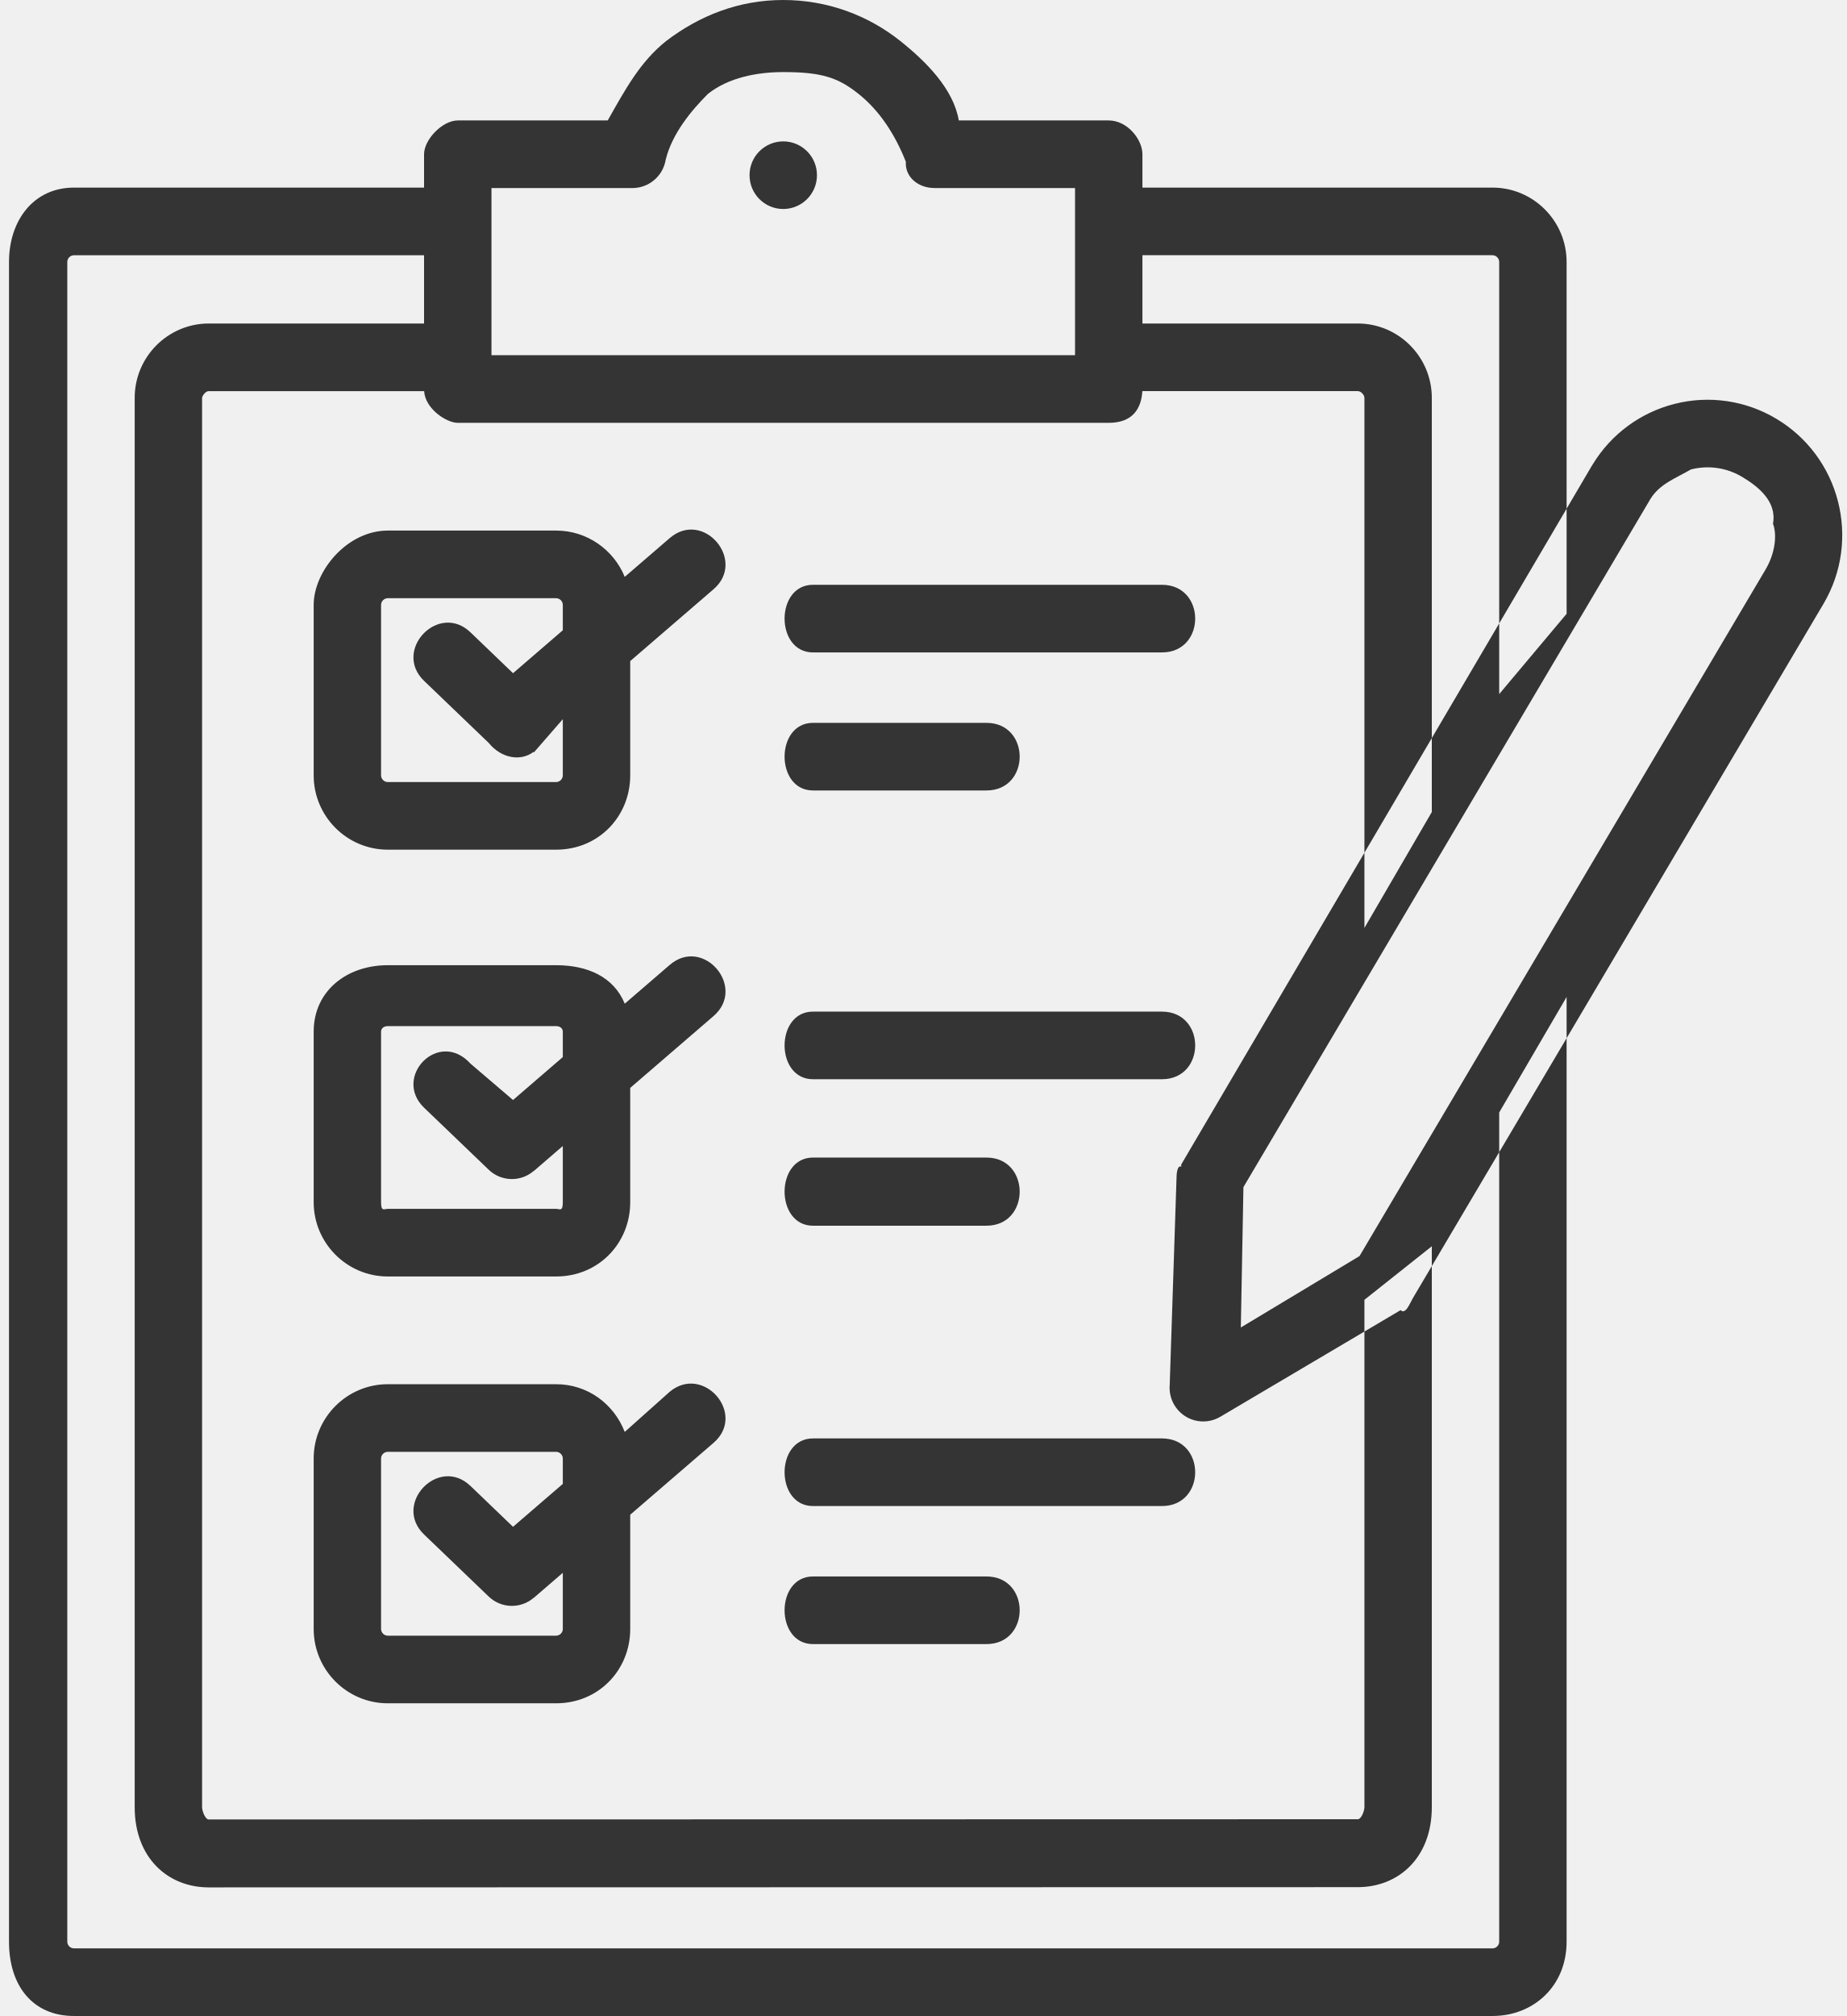
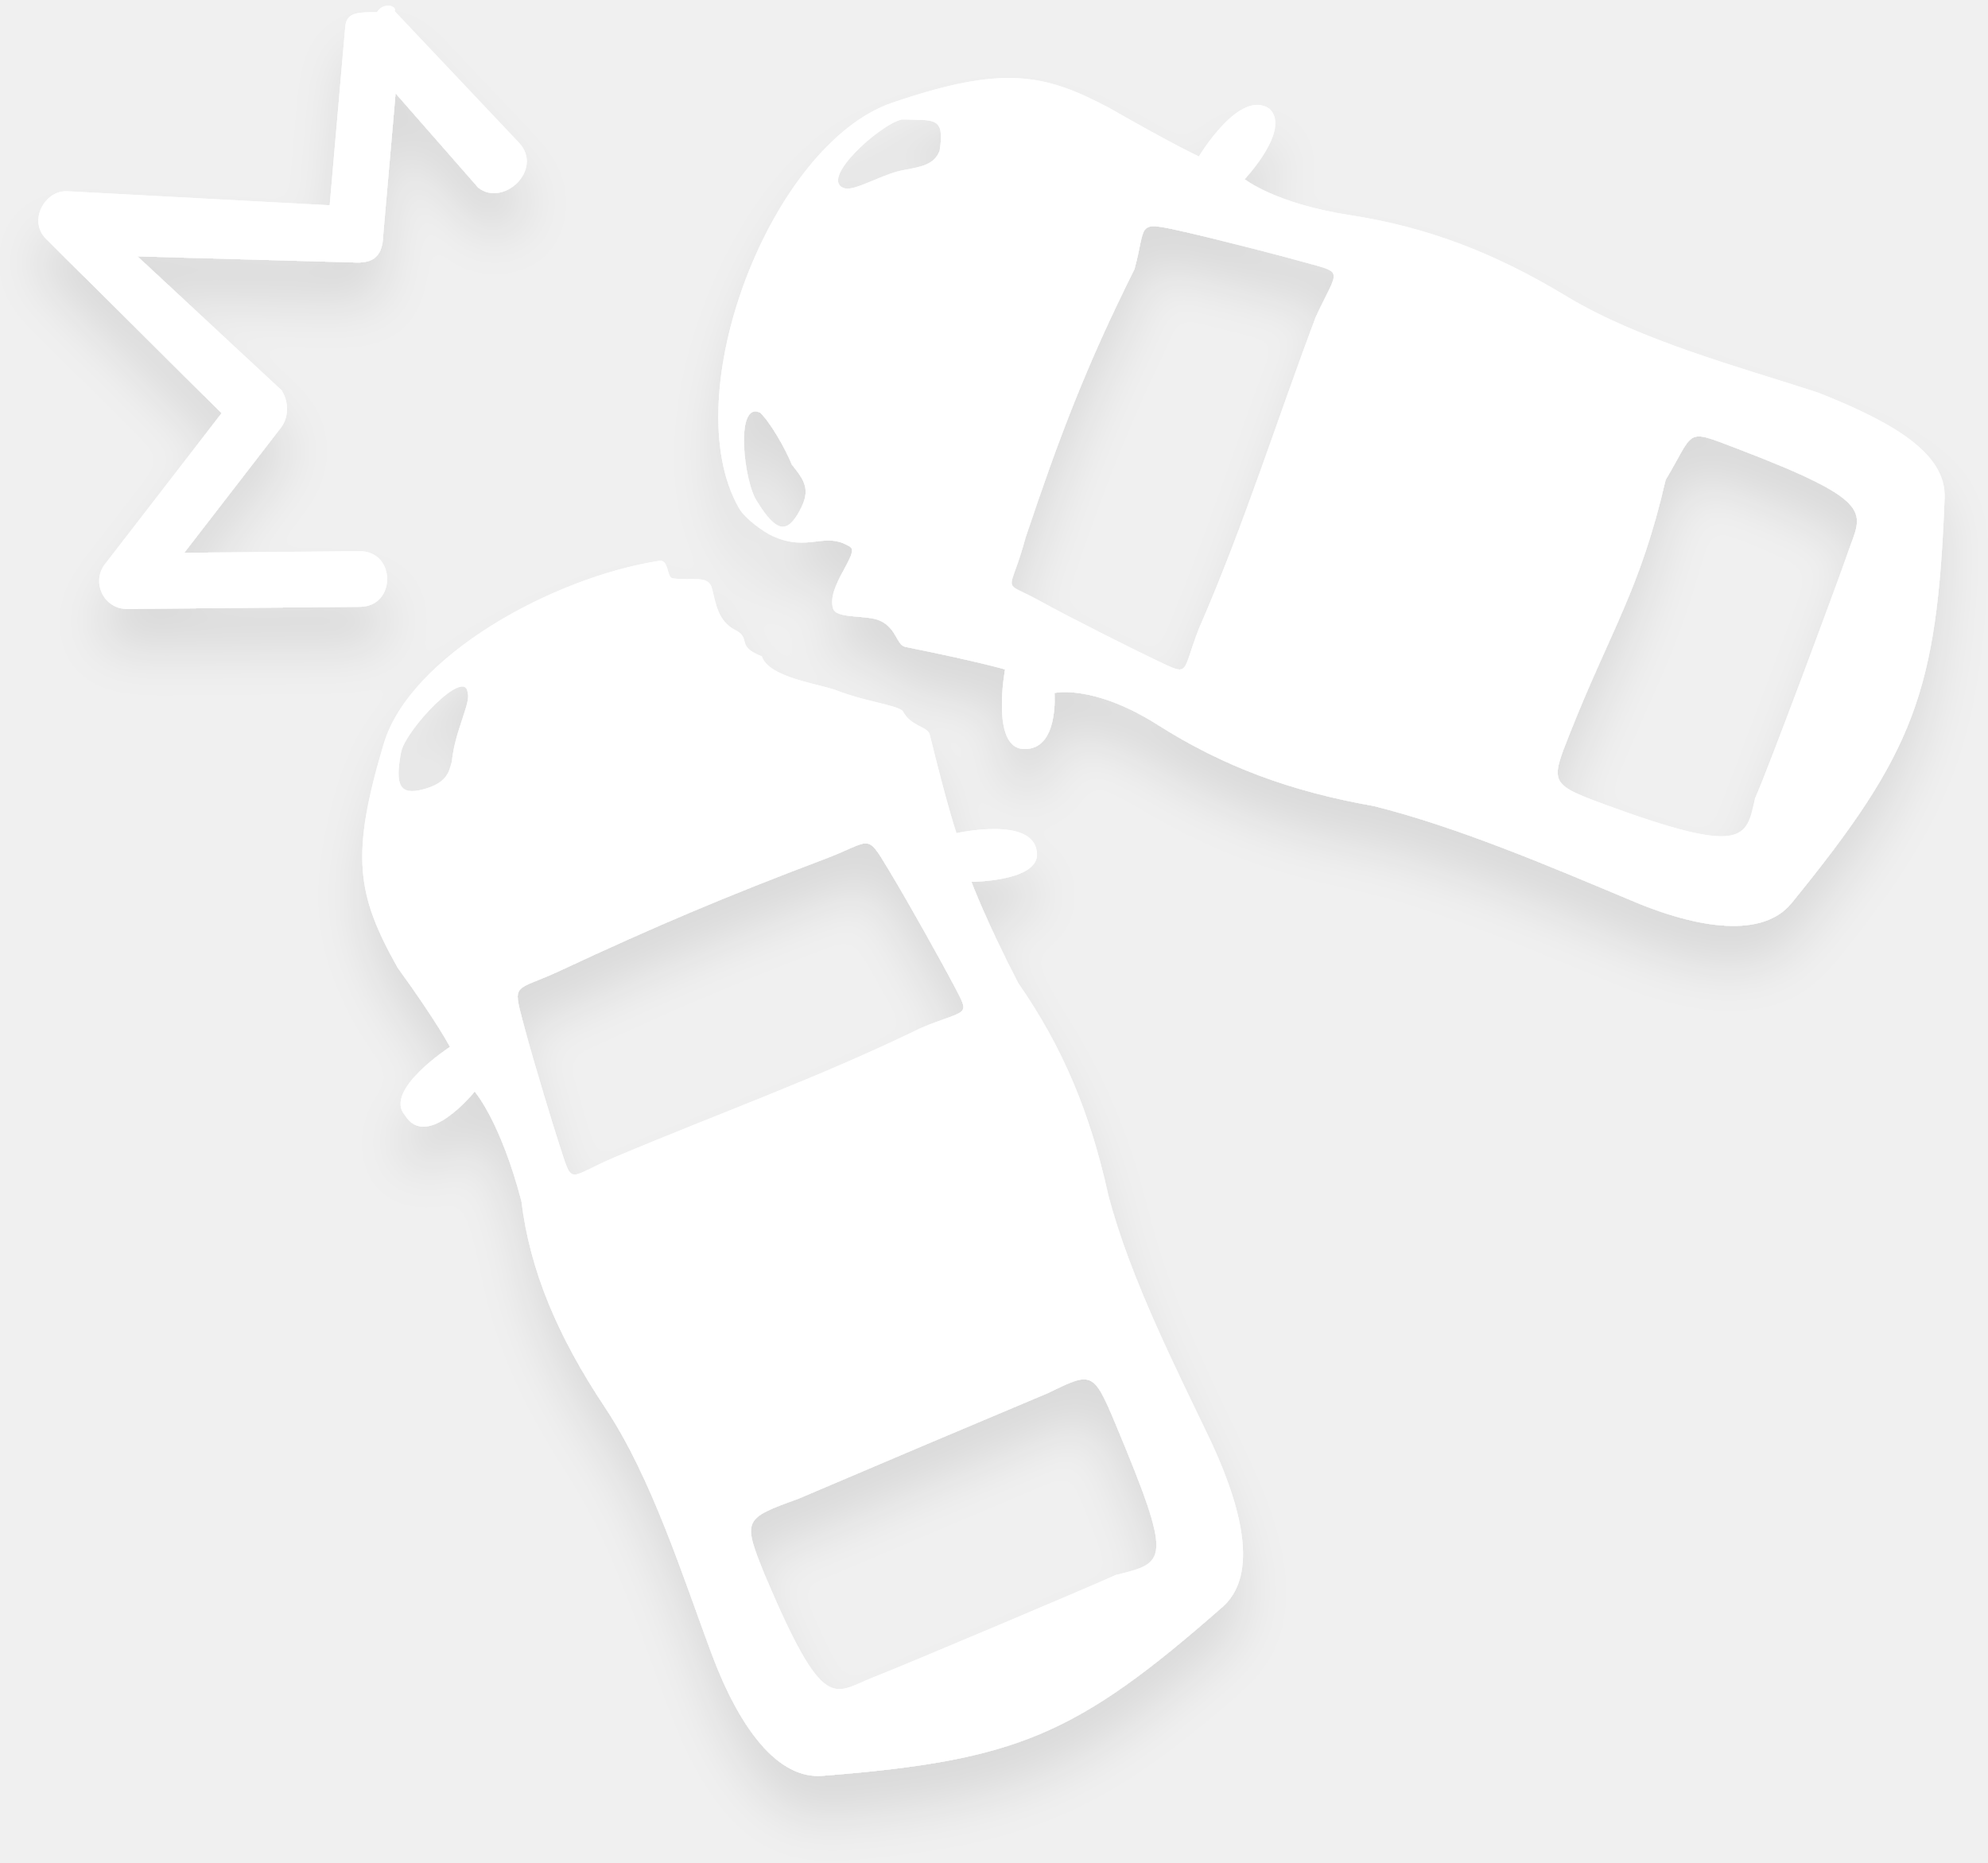
- <svg xmlns="http://www.w3.org/2000/svg" width="164" height="179">
-   <path fill-rule="evenodd" fill="#343434" d="M139.133 54.5l-5.986 7.129V23.254a.602.602 0 00-.592-.593h-31.094v6.063h19.125c3.622 0 6.576 2.963 6.576 6.597V72.1l-5.985 10.291v-47.07c0-.221-.273-.593-.591-.593h-19.131c-.097 1.571-.875 2.815-2.987 2.815H40.655c-1.005 0-2.89-1.244-2.987-2.814H18.537c-.317 0-.59.471-.59.593v125.139c0 .32.273 1.089.59 1.089 34.017 0 68.033-.02 102.049-.02.318 0 .591-.749.591-1.069v-45.052l5.985-4.752v49.804c0 4.479-2.954 7.099-6.576 7.099-34.016 0-68.032.02-102.049.02-3.622 0-6.575-2.62-6.575-7.119V35.322c0-3.634 2.953-6.597 6.575-6.597h19.125v-6.063H6.566a.602.602 0 00-.59.593v149.148a.6.6 0 00.59.592h125.989c.32 0 .592-.273.592-.594V98.775l5.986-10.255v83.881c0 3.959-2.954 6.598-6.578 6.598H6.566c-3.621 0-5.766-2.639-5.766-6.596V23.255c0-3.634 2.145-6.597 5.766-6.597h31.096v-2.962c0-1.316 1.638-3.002 2.993-3.002h13.317c1.578-2.788 2.887-5.213 5.181-7.044C62.15 1.365 65.633 0 69.561 0c3.93 0 7.548 1.365 10.41 3.65 2.293 1.831 4.709 4.256 5.181 7.044h13.316c1.653 0 2.993 1.686 2.993 3.002v2.961h31.094c3.624 0 6.578 2.964 6.578 6.597V54.5zM34.436 122.904h14.957c2.748 0 5.109 1.702 6.091 4.236l4-3.571c2.979-2.469 6.86 1.991 3.881 4.547l-7.394 6.375v10.146c0 3.635-2.801 6.598-6.578 6.598H34.436c-3.624 0-6.578-2.963-6.578-6.598V129.5c0-3.633 2.954-6.596 6.578-6.596zm0-75.794h14.957c2.748 0 5.109 1.704 6.091 4.111l4-3.447c2.979-2.557 6.86 1.993 3.881 4.55l-7.394 6.373v10.148c0 3.634-2.801 6.597-6.578 6.597H34.436c-3.624 0-6.578-2.963-6.578-6.597V53.707c0-2.977 2.954-6.597 6.578-6.597zM72.2 70.185c-3.36 0-3.36-6.003 0-6.003h15.406c3.938 0 3.938 6.003 0 6.003H72.2zm0-12.257c-3.36 0-3.36-6.004 0-6.004h30.993c3.938 0 3.938 6.004 0 6.004H72.2zm-34.53 2.533c-2.831-2.714 1.284-7.03 4.115-4.315l3.778 3.627 4.421-3.811v-2.255a.601.601 0 00-.591-.593H34.436a.603.603 0 00-.593.593v15.138c0 .32.273.593.593.593h14.957c.32 0 .591-.273.591-.593v-4.988l-2.58 2.963-.006-.07c-1.147.88-2.878.59-3.992-.785l-5.736-5.504zM34.436 85.7h14.957c2.748 0 5.109 1.01 6.091 3.418l4-3.447c2.979-2.558 6.86 1.992 3.881 4.55l-7.394 6.373v10.146c0 3.635-2.801 6.598-6.578 6.598H34.436c-3.624 0-6.578-2.963-6.578-6.598V91.605c0-3.635 2.954-5.905 6.578-5.905zM72.2 108.83c-3.36 0-3.36-6.05 0-6.05h15.406c3.938 0 3.938 6.05 0 6.05H72.2zm0-13.006c-3.36 0-3.36-6.003 0-6.003h30.993c3.938 0 3.938 6.003 0 6.003H72.2zm-34.53 2.535c-2.831-2.715 1.284-7.032 4.115-3.919l3.778 3.229 4.421-3.811v-2.253c0-.321-.271-.495-.591-.495H34.436c-.32 0-.593.174-.593.495v15.135c0 .87.273.595.593.595h14.957c.32 0 .591.275.591-.595v-4.987l-2.58 2.226-.006-.008a2.969 2.969 0 01-3.992-.109l-5.736-5.503zm34.53 47.619c-3.36 0-3.36-6.004 0-6.004h15.406c3.938 0 3.938 6.004 0 6.004H72.2zm0-12.257c-3.36 0-3.36-6.004 0-6.004h30.993c3.938 0 3.938 6.004 0 6.004H72.2zm-34.53 2.534c-2.831-2.714 1.284-7.031 4.115-4.317l3.778 3.627 4.421-3.81V129.5a.602.602 0 00-.591-.593H34.436a.604.604 0 00-.593.593v15.137c0 .321.273.594.593.594h14.957c.32 0 .591-.273.591-.594v-4.987l-2.58 2.224-.006-.006a2.969 2.969 0 01-3.992-.109l-5.736-5.504zM69.561 18.557a2.998 2.998 0 01-2.993-3.002 2.998 2.998 0 012.993-3.002 2.998 2.998 0 012.994 3.002 2.998 2.998 0 01-2.994 3.002zM62.87 8.34c-1.46 1.46-3.174 3.505-3.75 5.85a2.996 2.996 0 01-2.952 2.507h-12.52v14.842h51.828V16.697h-12.52v-.006c-1.362.002-2.594-.939-2.506-2.328-.956-2.417-2.322-4.527-4.197-6.023-1.831-1.462-3.293-1.94-6.692-1.94-2.301 0-4.859.478-6.691 1.94zm78.597 32.87a11.916 11.916 0 017.236-5.344 11.884 11.884 0 019.048 1.312 11.968 11.968 0 015.485 7.349c.76 2.975.391 6.236-1.284 9.079l-36.462 61.637c-.276.467-.658 1.517-1.099 1.083l-16.011 9.468a2.983 2.983 0 01-4.092-1.055 3.008 3.008 0 01-.403-1.794l.61-18.511c.016-.522.165-1.008.413-.834l-.004-.2 36.463-62.033c.032-.053.065-.106.1-.157zm8.709.472c-1.452.838-2.765 1.278-3.612 2.639l-.053.095-36.08 60.988-.231 12.464 10.54-6.34 36.068-60.97c.844-1.432 1.033-3.067.653-4.058.369-1.976-1.325-3.316-2.749-4.163a5.958 5.958 0 00-4.536-.655z" />
+ <svg xmlns="http://www.w3.org/2000/svg" width="143" height="134">
+   <defs>
+     <filter filterUnits="userSpaceOnUse" id="a" x="0" y="0" width="143" height="134">
+       <feOffset in="SourceAlpha" dy="3" />
+       <feGaussianBlur result="blurOut" stdDeviation="1.732" />
+       <feFlood flood-color="#000" result="floodOut" />
+       <feComposite operator="atop" in="floodOut" in2="blurOut" />
+       <feComponentTransfer>
+         <feFuncA type="linear" slope=".09" />
+       </feComponentTransfer>
+       <feMerge>
+         <feMergeNode />
+         <feMergeNode in="SourceGraphic" />
+       </feMerge>
+     </filter>
+     <filter id="b">
+       <feFlood flood-color="#FFF" flood-opacity="1" result="floodOut" />
+       <feComposite operator="atop" in="floodOut" in2="SourceGraphic" result="compOut" />
+       <feBlend in="compOut" in2="SourceGraphic" />
+     </filter>
+   </defs>
+   <g filter="url(#a)">
+     <g filter="url(#b)">
+       <path fill-rule="evenodd" fill="#FFF" d="M64.175 7.394c8.029-2.748 10.975-2.074 15.593.36 4.752 2.722 6.473 3.503 6.473 3.503s2.937-4.928 5.079-3.428c1.565 1.5-1.798 5.062-1.798 5.062s2.162 1.75 7.624 2.594c5.461.844 10.289 2.657 15.54 5.835 5.253 3.178 12.582 5.126 18.087 6.924 5.504 2.176 9.226 4.401 9.104 7.572-.54 13.971-2.174 18.297-11.014 29.152-2.007 2.463-6.527 1.973-11.763-.296-5.417-2.268-12.215-5.182-18.265-6.689-6.05-1.065-10.878-2.878-15.54-5.835-4.665-2.957-7.447-2.298-7.447-2.298s.332 4.122-2.215 4.031c-2.385-.091-1.332-5.726-1.332-5.726s-1.811-.545-7.184-1.625c-.613-.123-.621-1.34-1.801-1.88-.954-.436-3.142-.118-3.383-.863-.514-1.59 1.957-3.995 1.22-4.456-1.836-1.146-2.965.403-5.551-.764-.695-.314-2.002-1.255-2.441-2.02-4.643-8.09 2.287-26.165 11.014-29.153zM25.852 39.652c2.639-.022 2.673 3.977.035 4l-16.728.153c-1.721.015-2.633-1.987-1.563-3.275l8.349-10.805L3.314 17.179C2 15.873 3.24 13.661 4.842 13.76v-.003l18.876 1.012 1.12-12.861C24.933.807 25.907.9 27.12.87c.452-.735 1.46-.462 1.269-.062l8.936 9.457c1.807 1.912-1.109 4.653-2.918 3.235l-5.954-6.796-.891 10.239c-.043 1.737-.99 1.997-2.121 1.935L9.879 18.44l10.431 9.688-.03.003c.452.699.544 1.827-.077 2.633l-6.956 9.004 12.605-.116zm1.76 13.837c-2.43 8.109-1.93 10.894.99 16.111 2.92 4.03 3.771 5.714 3.771 5.714s-4.819 3.124-3.242 4.908c1.579 2.578 5.013-1.707 5.013-1.707s1.841 2.083 3.366 7.885c.608 5.01 2.62 9.746 6.016 14.848 3.398 5.103 5.646 12.326 7.671 17.736 2.024 5.409 4.784 9.012 7.956 8.762 13.983-1.101 18.252-2.903 28.777-12.147 2.387-2.097 1.713-6.399-.775-11.793-2.489-5.215-5.875-11.85-7.438-17.833-1.312-5.983-3.323-10.719-6.475-15.245-2.342-4.526-3.372-7.293-3.372-7.293s4.907-.028 4.719-2.075c-.187-2.697-5.793-1.42-5.793-1.42s-.62-1.783-1.919-7.09c-.148-.606-1.368-.566-1.957-1.718-.54-.432-2.73-.679-4.71-1.451-1.247-.486-4.925-.931-5.41-2.46-1.942-.767-.685-1.26-1.929-1.905-1.24-.641-1.374-1.891-1.658-2.986-.256-.991-1.401-.537-2.822-.721-.458-.059-.257-1.367-.964-1.266-7.707 1.201-17.934 6.874-19.815 13.146zm35.224 67.168c-2.905 1.122-3.517 2.813-7.844-7.397-1.622-3.988-1.479-4.024 2.438-5.45a3689.952 3689.952 0 0117.94-7.596c3.151-1.535 3.276-1.61 4.852 2.163 4.208 10.071 3.668 10.023.038 10.926-1.811.831-15.565 6.636-17.424 7.354zM44.274 83.228c-3.612 1.524-3.012 2.226-4.12-1.12-.226-.686-1.729-5.536-2.51-8.48-.809-3.047-.648-2.265 2.644-3.803 6.847-3.199 11.857-5.319 19.047-8.039 3.398-1.286 2.947-1.945 4.578.753 1.578 2.609 4.027 7.06 4.363 7.7 1.639 3.121 1.551 2.203-2.061 3.728-7.314 3.563-14.628 6.174-21.941 9.261zm-15.434-29.1c-.432 2.362-.113 3.112 1.607 2.658 1.72-.453 1.856-1.259 2.06-1.996.204-2.16 1.379-4.222 1.141-4.939-.148-1.949-4.516 2.679-4.808 4.277zM132.92 39.77c1.007-2.939 2.253-3.6-7.965-7.505-3.829-1.463-3.005-1.321-5.147 2.253-1.818 7.892-3.945 10.794-6.887 18.229-1.398 3.532-1.469 3.659 2.377 5.077 10.264 3.785 10.322 2.468 10.952-.402.85-1.838 6.025-15.771 6.67-17.652zM94.654 22.791c1.716-3.659 2.111-3.09-1.288-4.058-.696-.198-5.618-1.5-8.601-2.159-3.086-.682-2.296-.374-3.165 2.787-3.471 6.949-5.394 12.025-7.83 19.296-1.152 4.293-1.831 3.014.941 4.53 2.677 1.467 7.237 3.726 7.892 4.035 3.195 1.507 2.27 1.456 3.653-2.032 3.304-7.581 5.599-14.99 8.398-22.399zm-40.183 13.31c1.418 2.309 2.183 2.226 3.04.672.856-1.555.364-2.209-.548-3.355-.453-1.146-1.6-3.118-2.284-3.738-1.86-.88-1.168 5.108-.208 6.421zm10.394-27.51c2.349.069 3.114-.238 2.729 2.259-.385.966-1.188 1.134-2.631 1.396-1.444.262-3.464 1.514-4.192 1.308-1.98-.562 2.503-4.608 4.094-4.963z" />
+     </g>
+   </g>
</svg>
